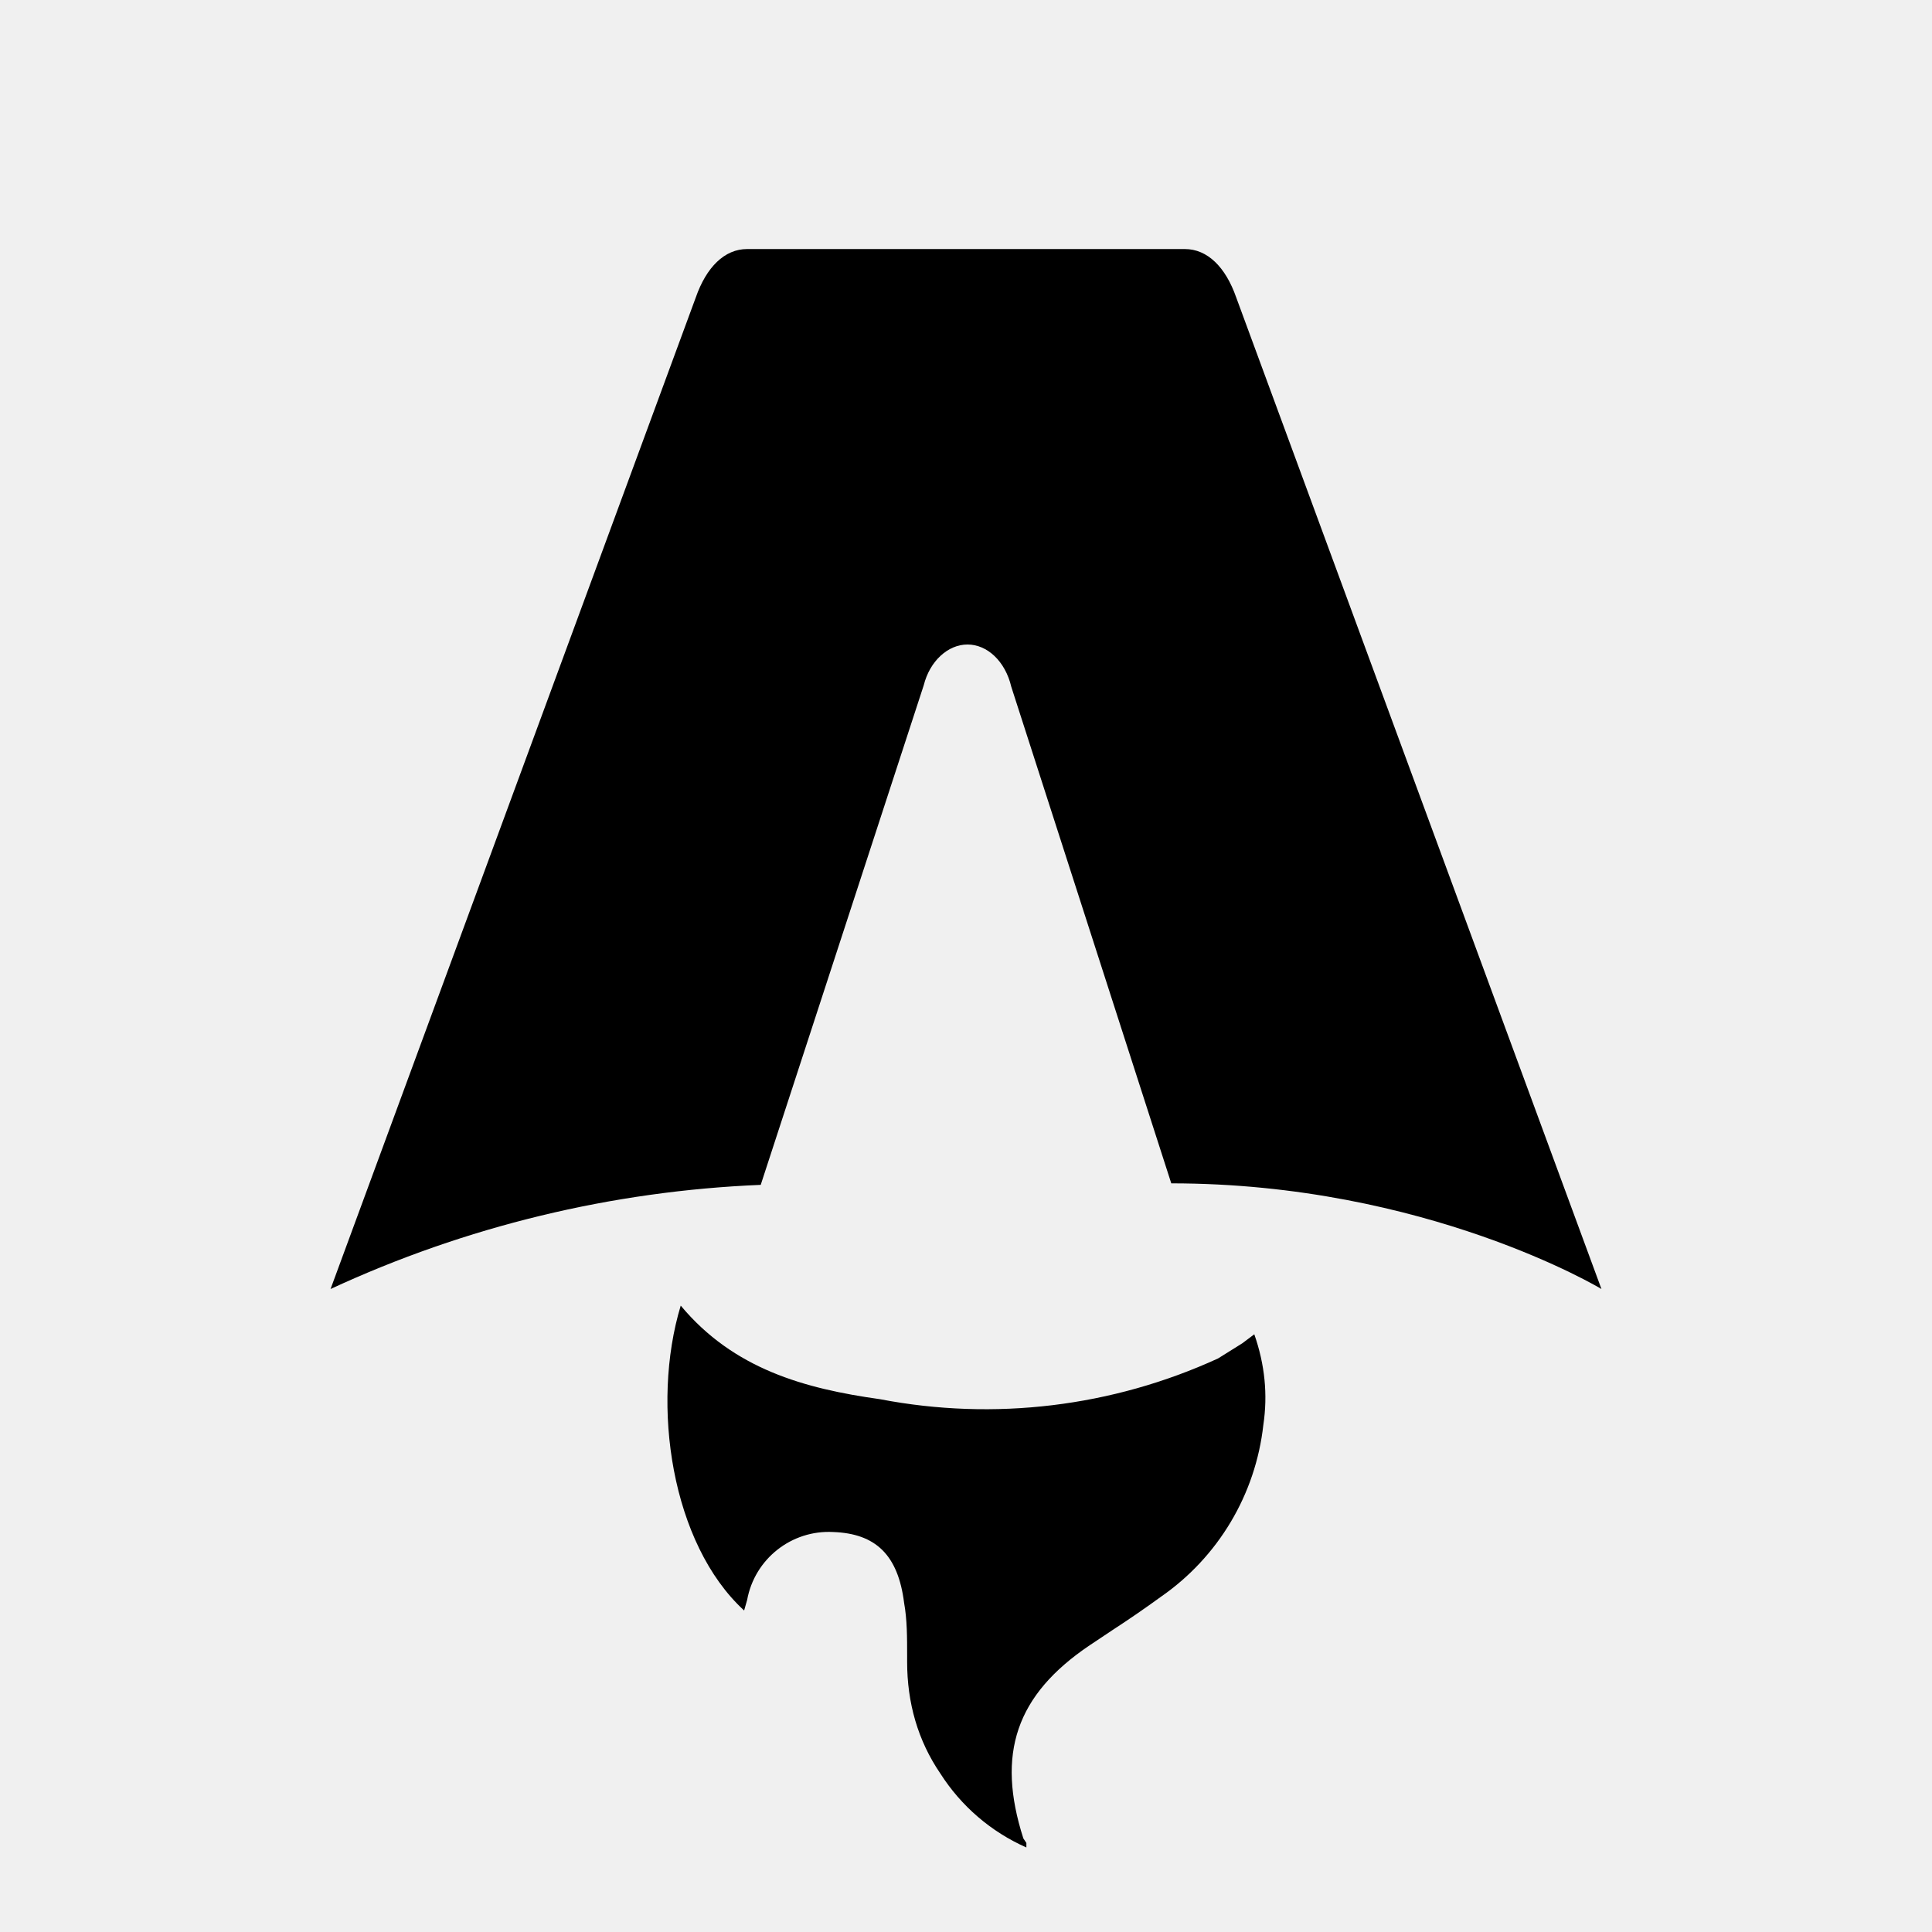
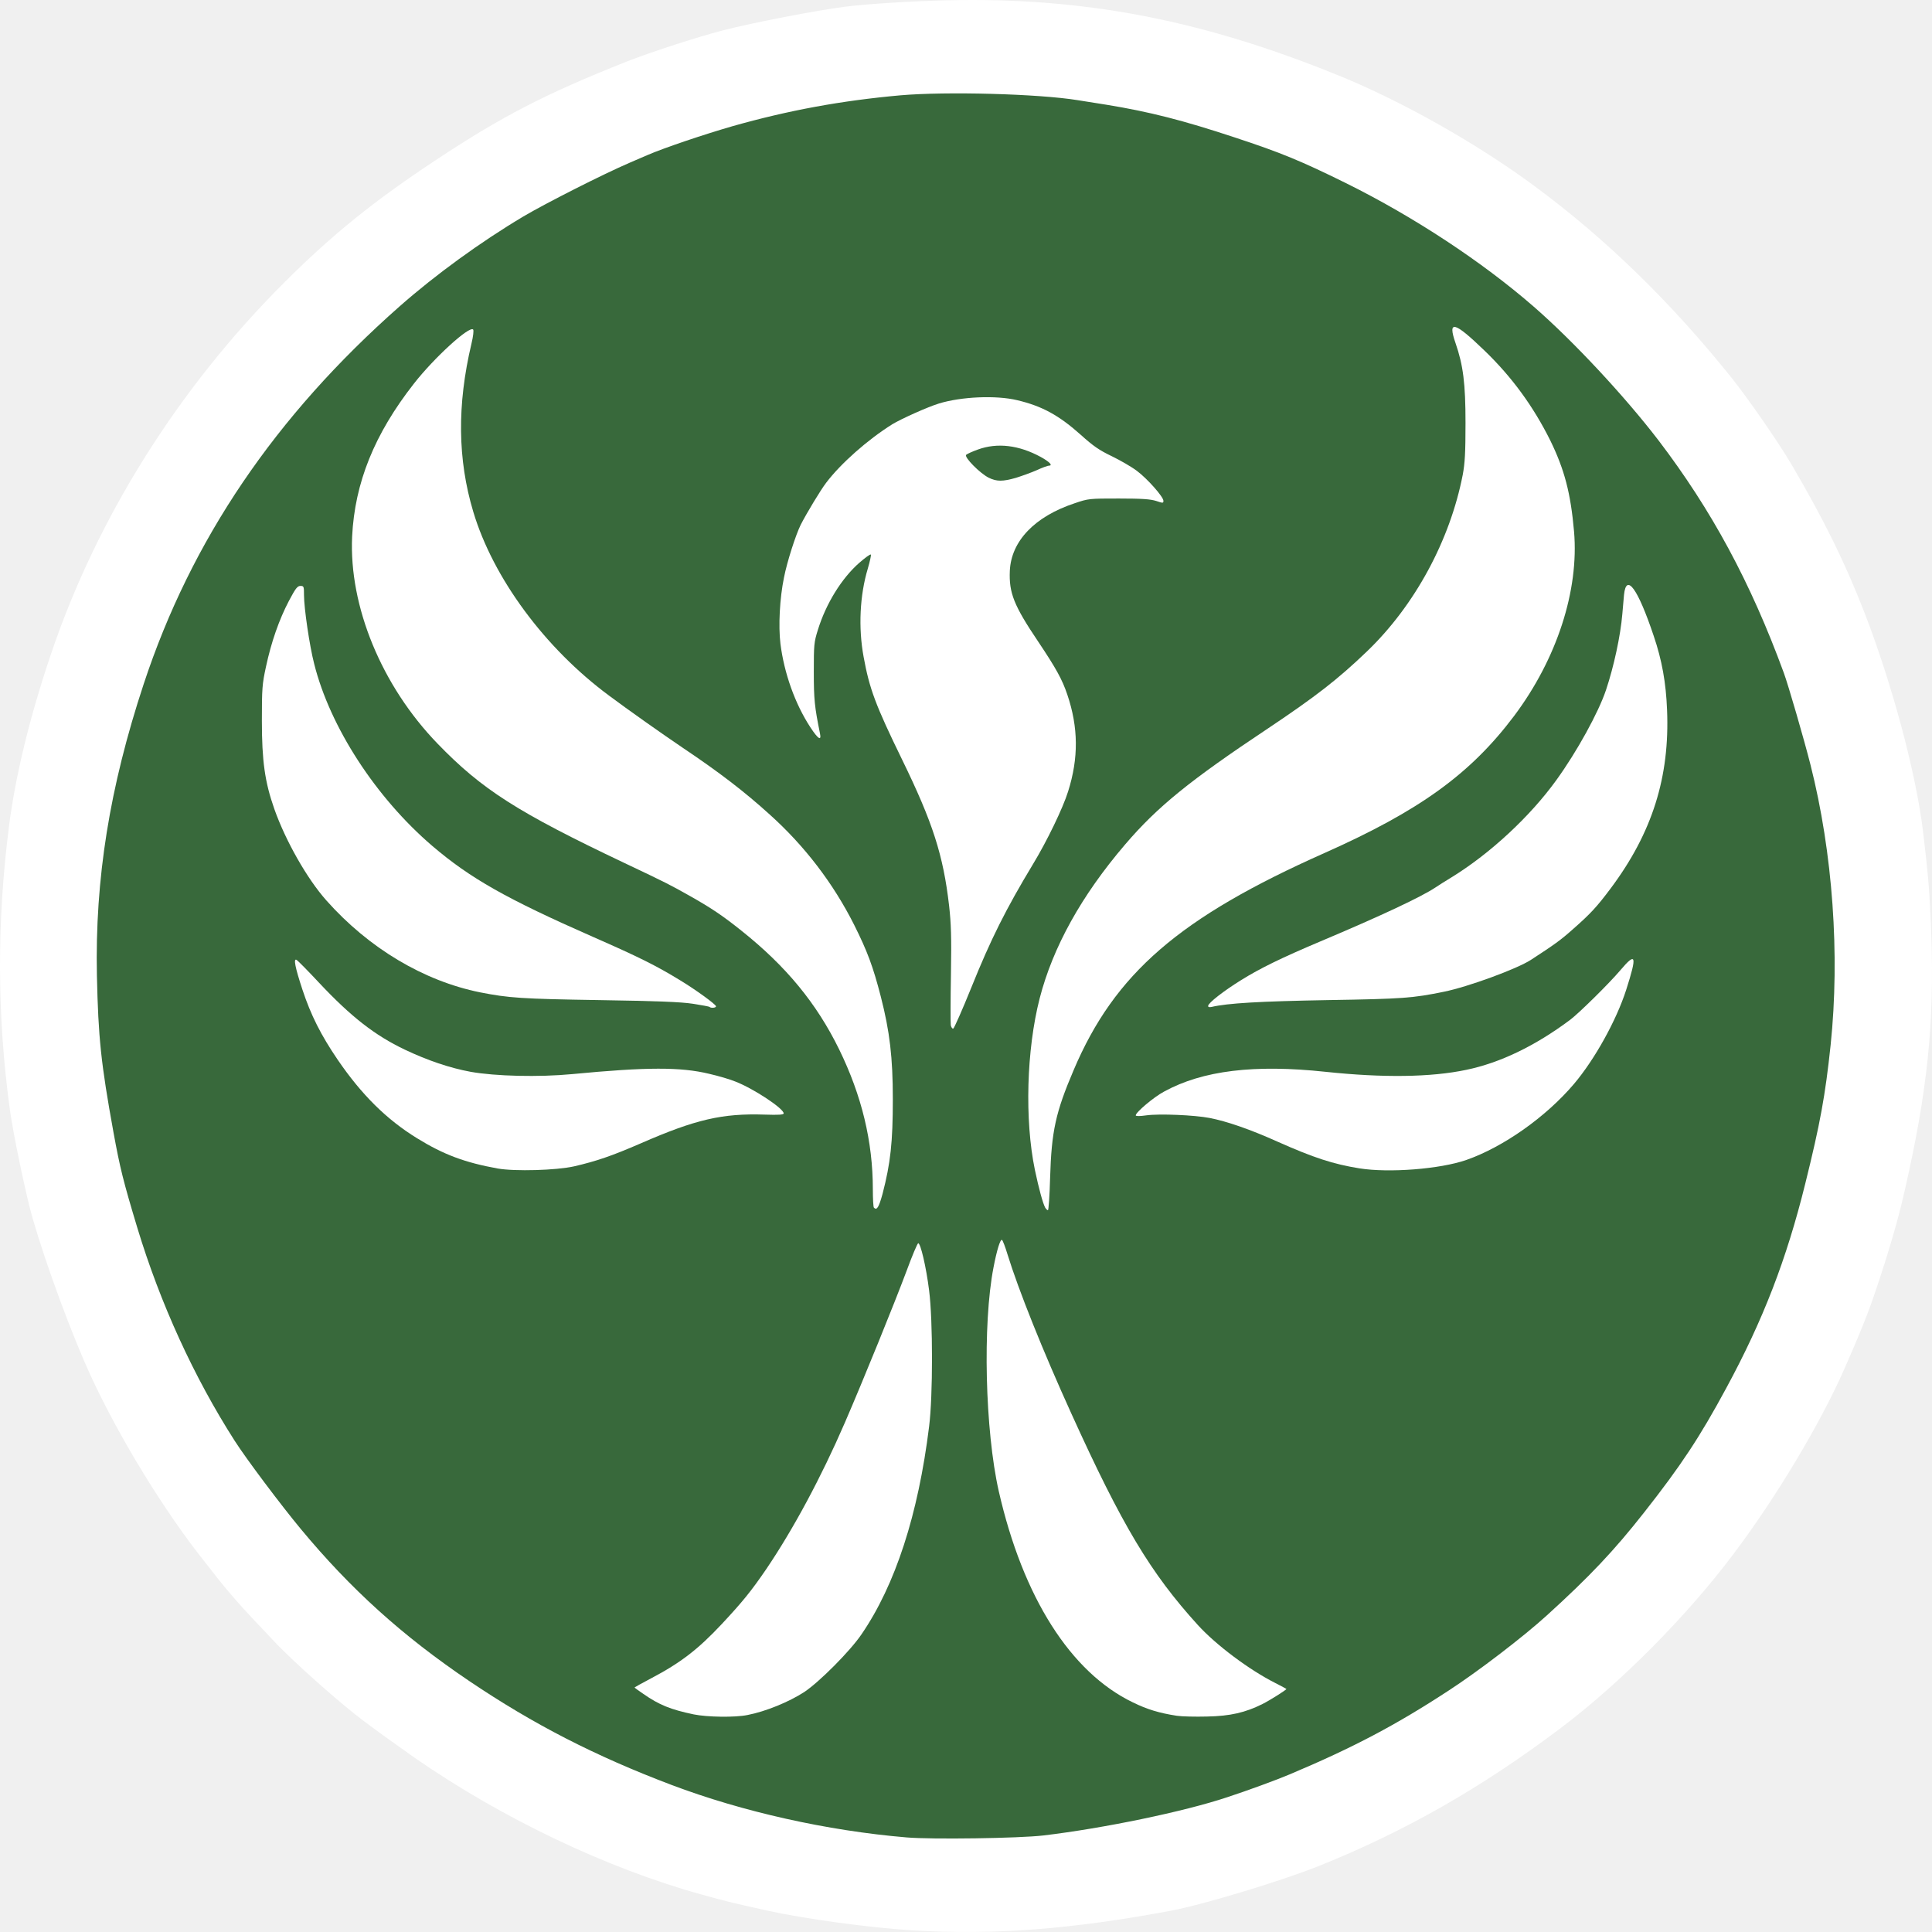
- <svg xmlns="http://www.w3.org/2000/svg" fill="none" viewBox="0 0 128 128">
-   <path d="M50.4 78.5a75.1 75.1 0 0 0-28.5 6.9l24.2-65.7c.7-2 1.9-3.2 3.4-3.2h29c1.5 0 2.7 1.2 3.4 3.2l24.2 65.7s-11.6-7-28.5-7L67 45.5c-.4-1.7-1.6-2.8-2.9-2.8-1.3 0-2.5 1.1-2.9 2.7L50.4 78.5Zm-1.1 28.2Zm-4.2-20.2c-2 6.6-.6 15.8 4.2 20.2a17.5 17.5 0 0 1 .2-.7 5.5 5.5 0 0 1 5.7-4.5c2.8.1 4.3 1.5 4.7 4.7.2 1.1.2 2.3.2 3.5v.4c0 2.7.7 5.2 2.2 7.4a13 13 0 0 0 5.7 4.9v-.3l-.2-.3c-1.8-5.6-.5-9.5 4.4-12.8l1.5-1a73 73 0 0 0 3.2-2.2 16 16 0 0 0 6.8-11.4c.3-2 .1-4-.6-6l-.8.6-1.6 1a37 37 0 0 1-22.4 2.7c-5-.7-9.7-2-13.2-6.2Z" />
-   <style>
-         path { fill: #000; }
-         @media (prefers-color-scheme: dark) {
-             path { fill: #FFF; }
-         }
-     </style>
+ <svg xmlns="http://www.w3.org/2000/svg" width="48" height="48" viewBox="0 0 48 48" version="1.1" id="svg1" xml:space="preserve">
+   <defs id="defs1" />
+   <circle style="fill:#38693b;fill-opacity:1;stroke-width:0.088" id="path1" cx="24" cy="24" r="22.5" />
+   <g id="layer1" transform="matrix(0.125,0,0,0.125,-8,-8.000003)">
+     <g id="g1" transform="scale(0.025)">
+       <g id="lFghi6LZOB6h44pgnIXVoH" fill="#ffffff" data-darkreader-inline-fill="" transform="matrix(1.222283,0,0,1.210592,-2258.985,-2188.02)">
+         <g id="g2">
+           <path id="pIFoP8rKY" d="m 9875,16599 c -276,-17 -695,-75 -940,-129 -227,-51 -280,-64 -429,-106 -618,-173 -1297,-500 -1866,-898 -96,-68 -244,-175 -328,-239 -155,-116 -472,-401 -592,-532 -36,-38 -95,-101 -131,-140 -84,-89 -182,-204 -239,-278 -25,-32 -58,-76 -75,-97 -262,-331 -556,-816 -741,-1220 -124,-271 -291,-729 -379,-1036 -42,-145 -130,-570 -150,-728 -82,-614 -83,-1223 -4,-1846 41,-328 134,-715 269,-1120 299,-901 831,-1758 1525,-2456 311,-313 580,-532 980,-799 432,-289 712,-435 1240,-647 149,-60 479,-168 632,-207 201,-52 598,-129 793,-155 130,-17 432,-37 664,-42 886,-21 1656,128 2546,494 414,170 900,447 1275,727 464,346 890,765 1286,1265 111,142 297,413 386,565 209,360 348,644 474,973 178,465 333,1046 379,1428 31,258 40,357 50,569 29,610 -8,1054 -141,1672 -50,234 -84,364 -158,602 -89,282 -123,373 -263,696 -156,357 -440,837 -718,1210 -306,412 -740,853 -1130,1149 -512,389 -1001,671 -1560,899 -240,98 -756,256 -965,296 -649,123 -1159,163 -1690,130 z m 855,-623 c 391,-47 913,-156 1195,-251 130,-43 325,-115 406,-150 414,-176 693,-325 1035,-551 192,-126 487,-354 639,-494 276,-253 437,-425 630,-673 242,-310 365,-499 535,-817 241,-449 393,-847 515,-1345 97,-395 130,-577 165,-911 61,-591 14,-1261 -131,-1839 -41,-164 -145,-526 -174,-605 -216,-595 -470,-1069 -814,-1525 -220,-290 -554,-652 -811,-878 -338,-297 -781,-591 -1220,-811 -295,-147 -424,-201 -725,-301 -338,-113 -556,-169 -835,-215 -69,-11 -153,-25 -187,-30 -256,-42 -856,-58 -1153,-32 -387,35 -729,99 -1090,202 -189,55 -450,144 -555,190 -22,10 -74,32 -115,50 -175,76 -546,266 -692,353 -281,169 -572,383 -805,590 -811,722 -1357,1536 -1666,2482 -222,679 -317,1279 -304,1915 9,408 26,574 108,1030 42,232 63,318 155,626 149,496 368,980 633,1398 76,120 300,421 429,578 325,396 664,705 1097,1000 417,284 818,492 1315,682 461,176 1012,301 1530,345 162,14 731,6 890,-13 z" />
+           <path id="pbDt4a3Vv" d="m 8455,15181 c -151,-32 -224,-62 -327,-134 -32,-22 -58,-41 -58,-43 0,-1 48,-28 108,-60 192,-102 305,-190 460,-357 135,-146 192,-217 290,-362 176,-263 356,-601 510,-960 123,-287 322,-782 402,-998 36,-99 70,-180 75,-180 15,-3 52,156 71,310 25,198 25,692 0,893 -71,580 -220,1041 -439,1364 -75,112 -275,314 -373,380 -99,65 -251,128 -369,151 -81,17 -262,14 -350,-4 z" />
+           <path id="p15iHEydya" d="m 11597,15190 c -115,-18 -193,-42 -286,-88 -405,-197 -715,-691 -872,-1387 -89,-398 -106,-1097 -34,-1470 21,-111 44,-187 55,-180 5,3 21,45 35,92 73,239 231,637 416,1048 331,737 516,1048 823,1389 119,132 335,295 504,381 39,20 72,38 72,39 0,6 -108,75 -156,99 -111,56 -209,79 -359,82 -77,2 -166,0 -198,-5 z" />
+           <path id="pbZrcAiOg" d="m 10741,11853 c -16,-31 -41,-124 -67,-248 -67,-327 -55,-787 31,-1126 86,-337 272,-676 556,-1011 210,-248 420,-420 929,-762 311,-210 455,-323 643,-505 312,-302 541,-730 624,-1161 14,-76 18,-144 18,-340 0,-260 -15,-379 -65,-525 -53,-154 -8,-142 188,49 179,174 318,367 428,590 92,190 133,345 155,599 33,387 -112,837 -390,1211 -284,381 -615,622 -1231,899 -947,425 -1367,792 -1634,1427 -117,277 -144,400 -153,708 -3,116 -10,212 -14,212 -5,0 -12,-8 -18,-17 z" />
+           <path id="pBLQnWHbL" d="m 9627,11853 c -4,-3 -7,-58 -7,-120 0,-314 -72,-615 -219,-919 -147,-303 -345,-546 -636,-780 -124,-100 -196,-149 -344,-233 -118,-67 -148,-83 -416,-211 -697,-334 -928,-483 -1217,-785 -363,-379 -576,-901 -555,-1359 17,-353 145,-674 403,-1006 132,-170 359,-379 384,-354 5,5 1,44 -11,94 -94,401 -90,760 12,1103 129,435 466,896 884,1208 122,92 345,251 480,343 236,160 399,286 565,438 227,206 413,452 549,725 85,172 122,271 173,471 58,228 78,400 78,672 0,284 -15,421 -67,623 -24,88 -37,110 -56,90 z" />
+           <path id="pta8ImGJg" d="m 7180,11596 c -213,-39 -352,-91 -525,-199 -198,-123 -361,-286 -517,-517 -107,-159 -173,-290 -228,-458 -48,-147 -60,-209 -38,-196 8,5 74,72 145,149 210,226 365,347 558,440 148,71 294,121 429,146 161,29 443,36 661,15 487,-47 705,-47 890,-2 61,14 138,37 171,51 118,46 314,177 314,209 0,9 -32,11 -124,8 -275,-9 -448,31 -806,189 -187,82 -288,117 -434,151 -116,26 -383,34 -496,14 z" />
+           <path id="pCYCzP3TS" d="m 12785,11595 c -171,-28 -296,-69 -532,-175 -176,-80 -330,-134 -443,-156 -97,-19 -326,-29 -412,-17 -41,6 -68,6 -68,0 0,-20 117,-120 184,-156 251,-139 588,-180 1051,-130 375,40 685,36 915,-13 220,-46 448,-157 675,-328 58,-44 255,-240 327,-326 103,-123 110,-98 38,129 -64,201 -205,457 -339,617 -182,217 -460,415 -701,500 -171,60 -503,86 -695,55 z" />
+           <path id="pDHkd8kbB" d="m 10127,10655 c -2,-15 -2,-164 1,-333 4,-247 1,-335 -12,-452 -38,-332 -106,-546 -306,-960 -173,-358 -212,-464 -250,-674 -35,-191 -25,-404 27,-579 14,-48 23,-90 20,-93 -4,-4 -37,21 -75,54 -115,102 -216,267 -269,439 -26,83 -27,100 -27,278 0,180 5,229 40,403 11,53 -12,38 -62,-39 -100,-154 -171,-356 -195,-549 -14,-117 -5,-298 23,-435 20,-104 77,-282 109,-347 39,-77 130,-229 165,-275 95,-127 271,-284 431,-385 57,-35 231,-114 303,-136 145,-45 371,-55 508,-22 164,39 273,100 416,229 79,72 119,100 200,139 55,27 129,70 163,96 69,52 173,171 173,197 0,16 -3,16 -47,1 -37,-12 -92,-16 -243,-16 -192,0 -197,0 -287,31 -260,87 -413,248 -422,444 -6,145 26,227 184,464 118,178 157,250 190,349 72,215 74,416 5,636 -33,108 -138,327 -227,475 -177,296 -276,495 -403,814 -58,145 -111,266 -117,268 -6,2 -13,-8 -16,-22 z m 424,-3595 c 38,-12 99,-34 135,-50 36,-17 72,-30 80,-30 27,0 2,-26 -54,-57 -142,-78 -282,-95 -408,-49 -36,13 -71,29 -77,35 -15,15 92,124 148,151 51,25 90,25 176,0 z" />
+           <path id="pUzxpQhGl" d="m 8558,10535 c -2,-3 -52,-12 -109,-21 -78,-12 -231,-18 -609,-24 -506,-8 -589,-14 -775,-51 -367,-75 -724,-290 -1000,-604 -125,-142 -265,-391 -338,-600 -62,-178 -81,-316 -81,-580 0,-212 2,-240 27,-356 34,-160 85,-308 149,-431 43,-82 55,-98 75,-98 22,0 23,4 23,61 0,84 36,333 66,450 103,416 402,880 769,1197 246,212 482,347 1045,597 296,131 413,190 565,284 105,64 235,160 235,172 0,10 -33,13 -42,4 z" />
+           <path id="pEXeYR2S8" d="m 11801,10528 c 0,-19 102,-99 214,-169 124,-78 262,-146 515,-254 397,-169 658,-293 750,-355 14,-10 63,-41 110,-70 248,-155 506,-397 676,-635 134,-187 274,-444 323,-592 51,-154 94,-355 106,-498 3,-38 8,-96 11,-127 15,-145 90,-40 193,270 54,160 80,308 87,487 18,439 -96,805 -365,1169 -91,123 -132,168 -247,270 -80,72 -120,101 -274,202 -90,59 -408,177 -565,209 -203,42 -266,47 -755,55 -444,8 -652,20 -757,45 -15,3 -23,1 -22,-7 z" />
+         </g>
+       </g>
+     </g>
+   </g>
</svg>
